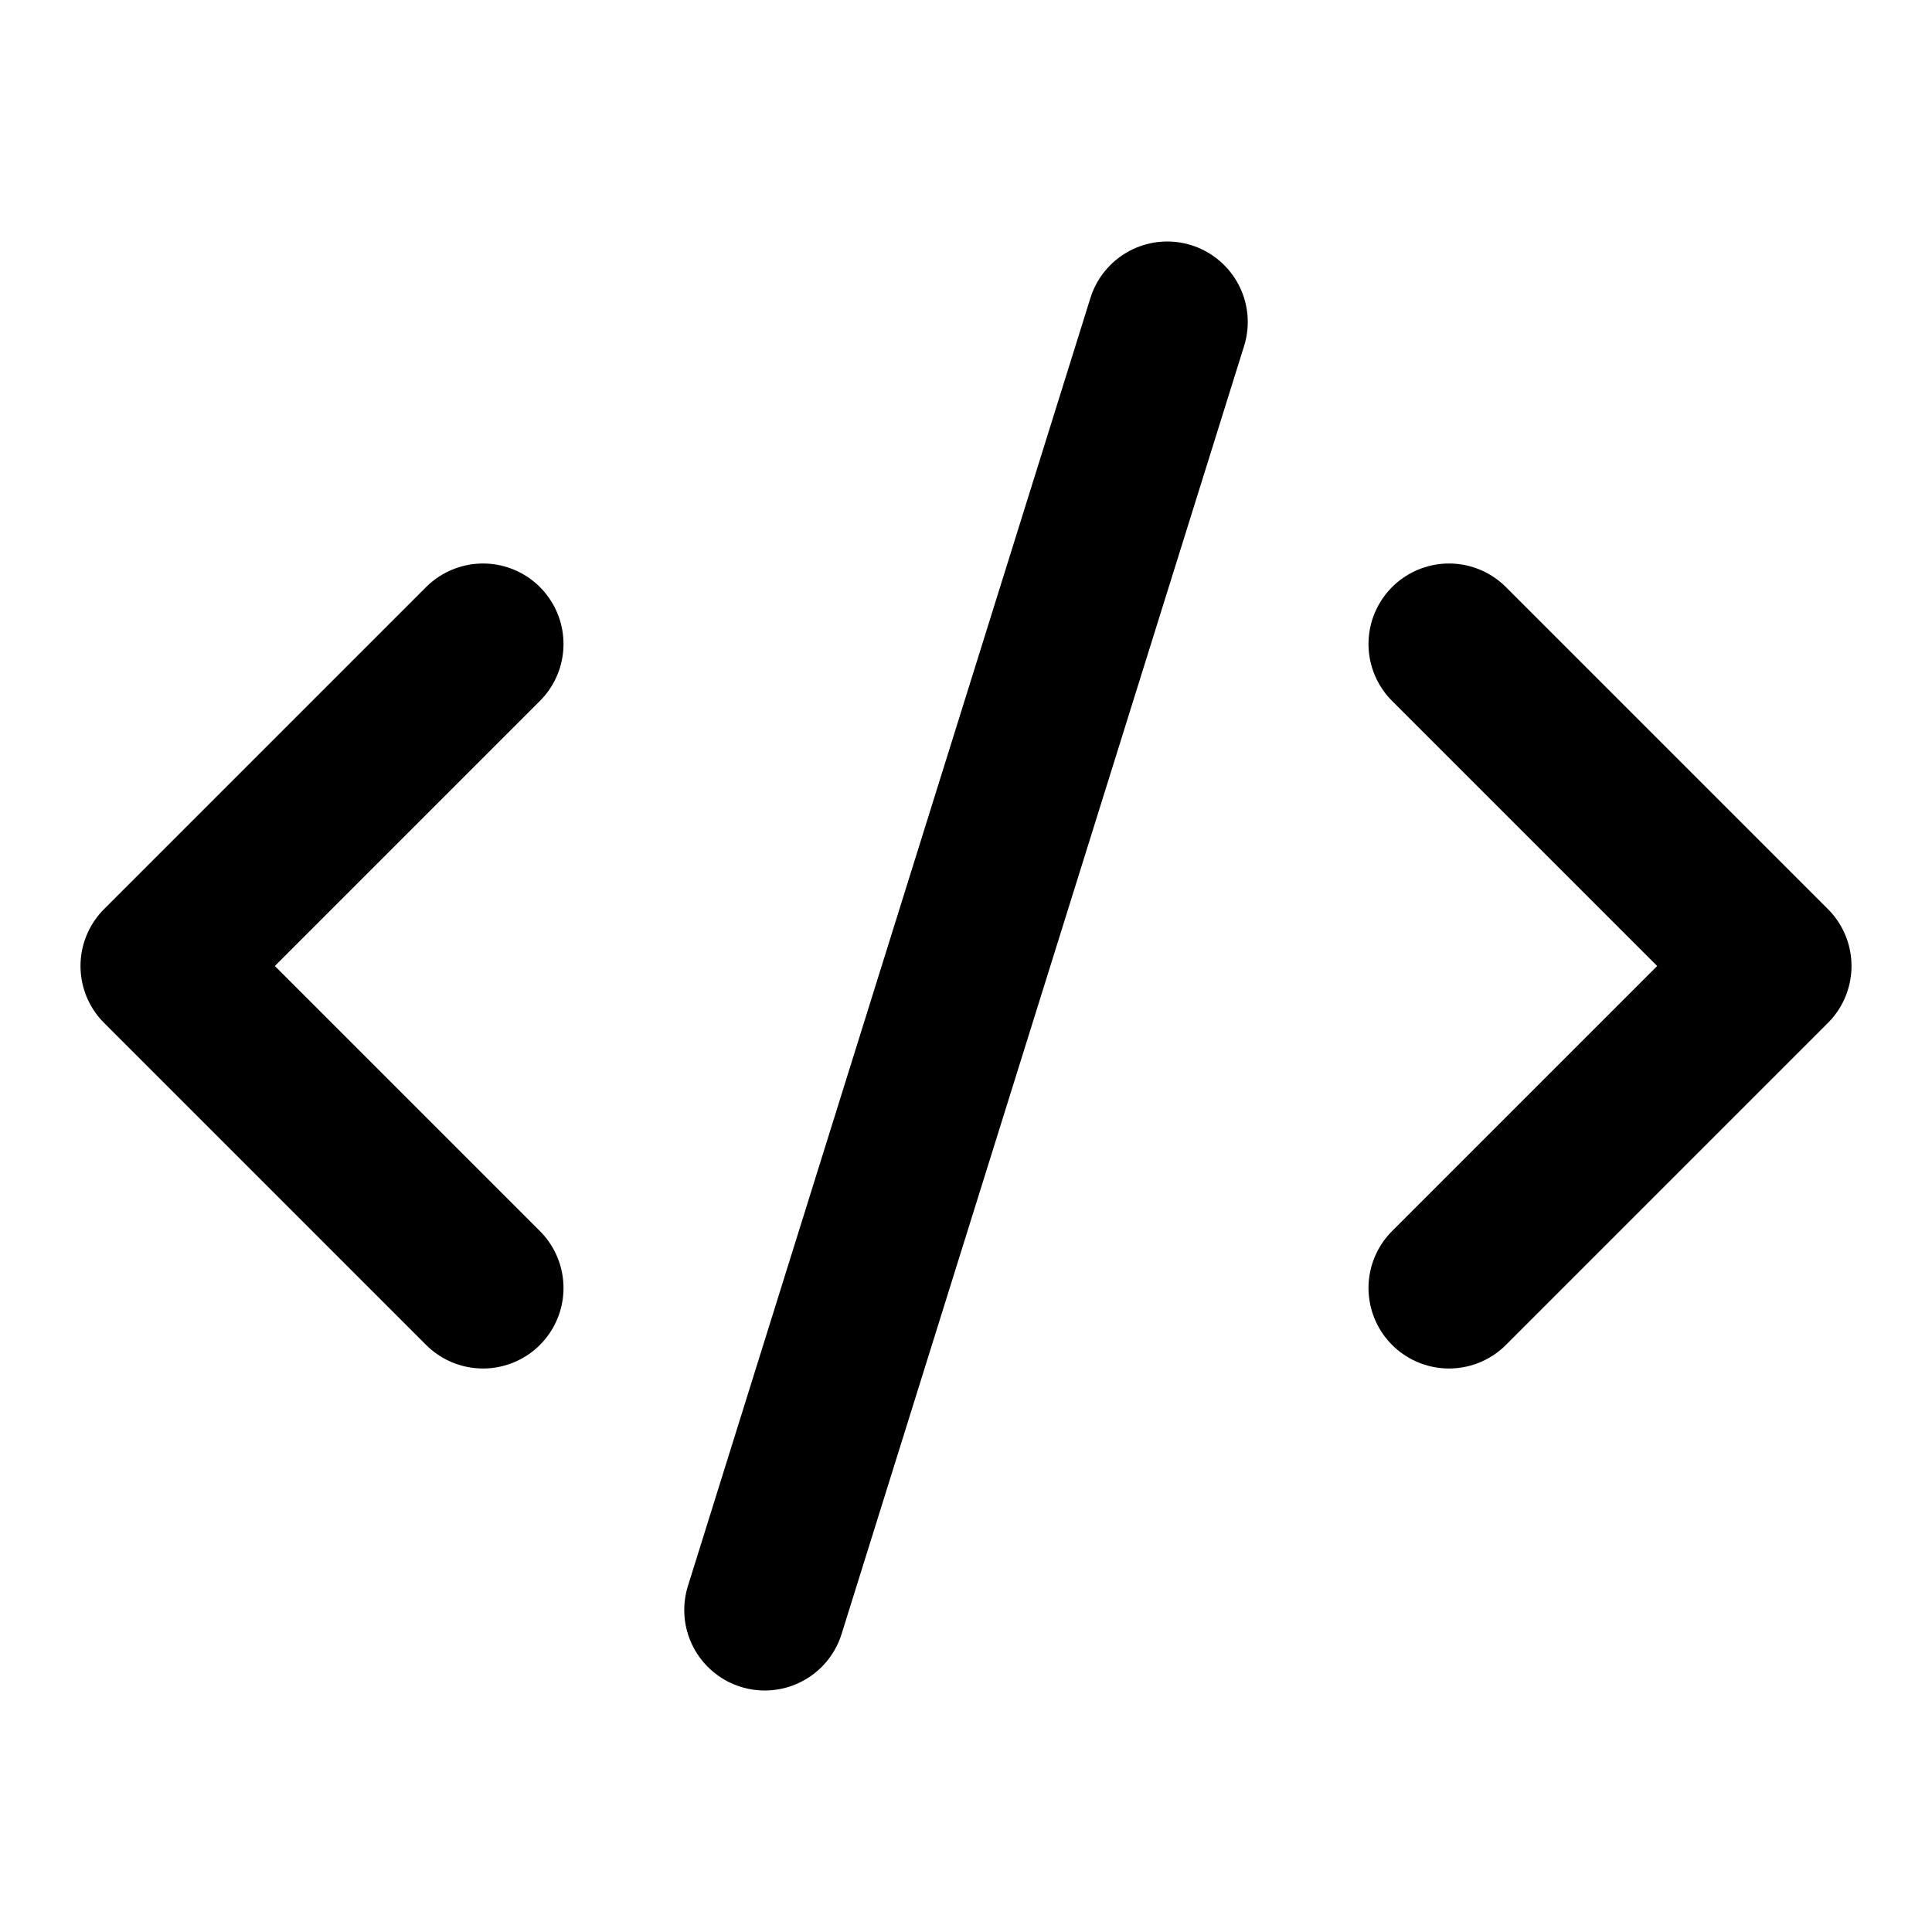
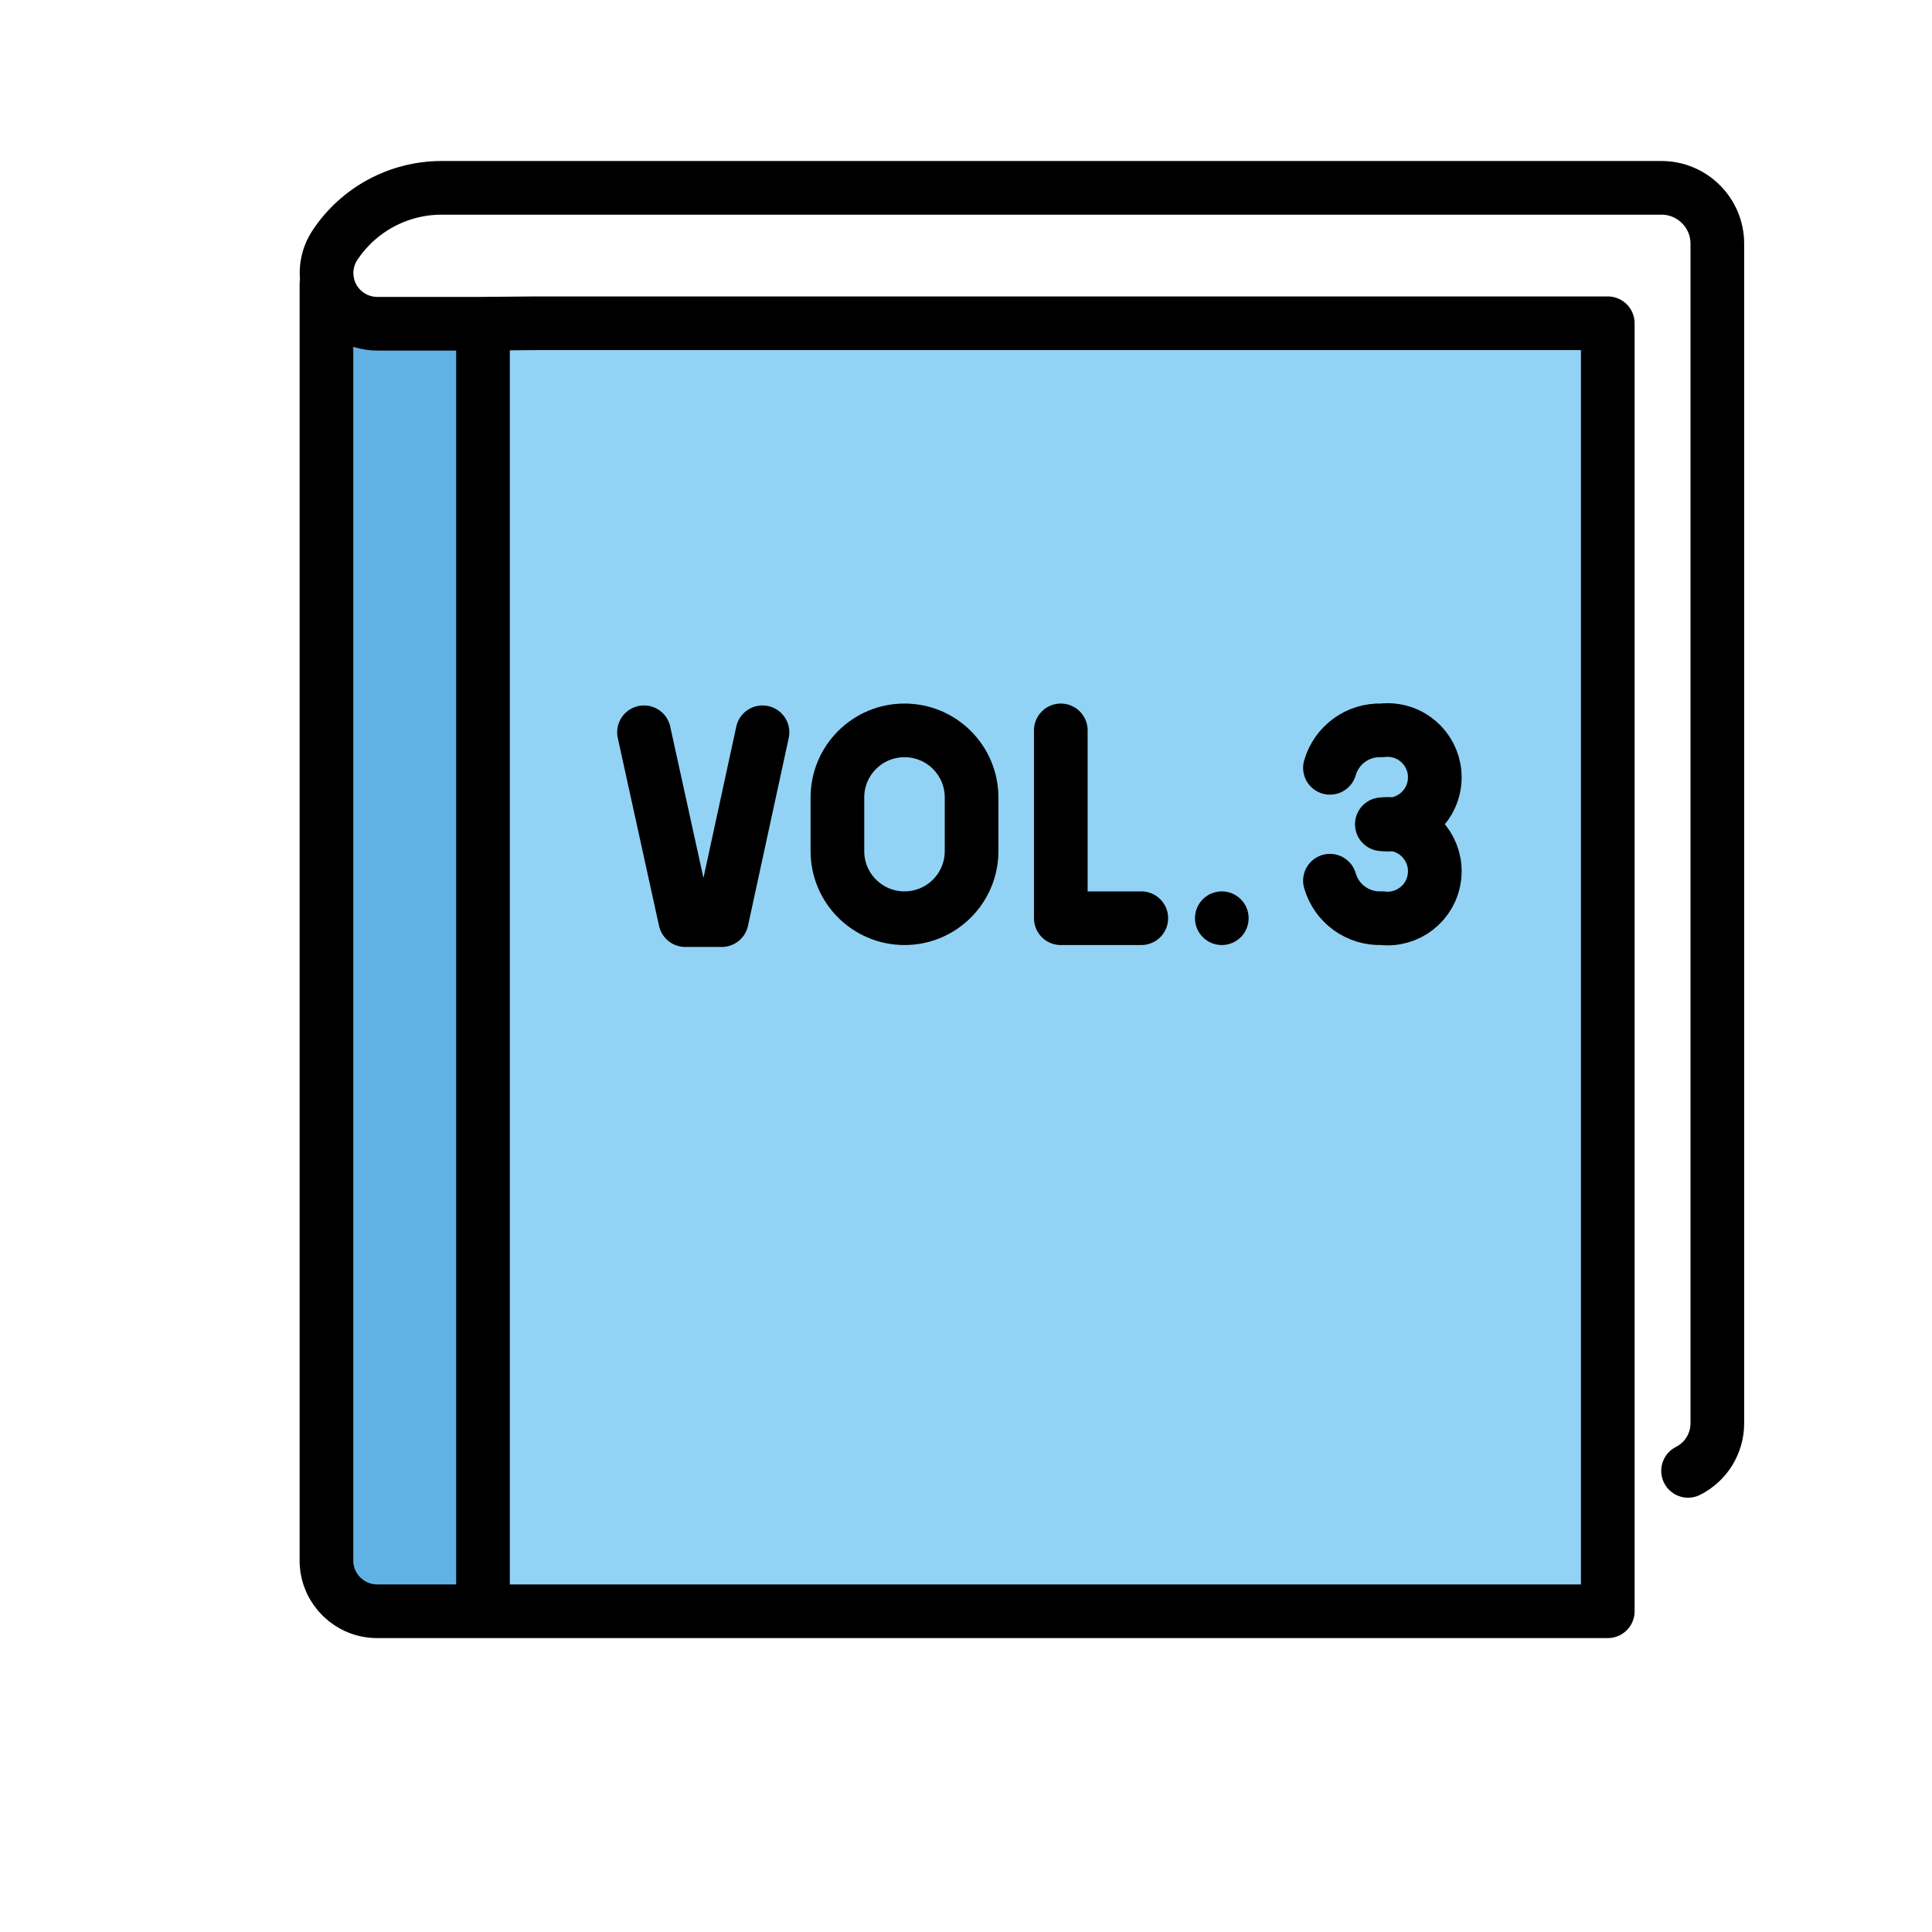
- <svg xmlns="http://www.w3.org/2000/svg" width="24" height="24" viewBox="0 0 24 24" fill="none" stroke="currentColor" stroke-width="2" stroke-linecap="round" stroke-linejoin="round">
-   <path d="m18 16 4-4-4-4" />
-   <path d="m6 8-4 4 4 4" />
-   <path d="m14.5 4-5 16" />
+ <svg xmlns="http://www.w3.org/2000/svg" id="emoji" viewBox="0 0 72 72">
+   <g id="color">
+     <rect x="18" y="12" width="42" height="47.5" fill="#92d3f5" />
+     <path fill="#61b2e4" d="m12.5,12h6.492l-1.25,47.5h-2.736c-1.66,0-2.506-1.346-2.506-3.006V12Z" />
+   </g>
+   <g id="line">
+     <line x1="18" x2="18" y1="13" y2="59" fill="none" stroke="#000" stroke-linecap="round" stroke-linejoin="round" stroke-width="2" />
+     <path fill="none" stroke="#000" stroke-linecap="round" stroke-linejoin="round" stroke-width="2" d="m62.909,54.815c.668-.337,1.089-1.02,1.091-1.768V9.083c0-1.151-.933-2.083-2.083-2.083H16.459c-1.597,0-3.089.8-3.973,2.13h0c-.578.869-.342,2.041.527,2.619.31.206.674.316,1.046.316h3.809l2.133-.018h39.916v48H14.058c-1.029.001-1.87-.821-1.892-1.85V10.575" />
+     <g>
+       <polyline fill="none" stroke="#000" stroke-linecap="round" stroke-linejoin="round" stroke-width="2" points="39.533 27.219 39.533 34.219 42.533 34.219" />
+       <path fill="none" stroke="#000" stroke-linecap="round" stroke-linejoin="round" stroke-width="2" d="m33.708,34.219h0c-1.381,0-2.5-1.119-2.5-2.5v-2c0-1.381,1.119-2.5,2.5-2.5h0c1.381,0,2.5,1.119,2.5,2.5v2c0,1.381-1.119,2.5-2.5,2.5Z" />
+       <circle cx="45.533" cy="34.219" r="1" />
+       <polyline fill="none" stroke="#000" stroke-linecap="round" stroke-linejoin="round" stroke-width="2" points="28.416 27.29 26.898 34.29 26.208 34.29 25.537 34.29 24 27.29" />
+       <path fill="none" stroke="#000" stroke-linecap="round" stroke-linejoin="round" stroke-width="2" d="m49.563,32.821c.246.856,1.044,1.433,1.934,1.397h0c.967.117,1.845-.572,1.961-1.539.117-.967-.572-1.845-1.539-1.961-.14-.017-.282-.017-.422,0,.967.117,1.845-.572,1.961-1.539.117-.967-.572-1.845-1.539-1.961-.14-.017-.282-.017-.422,0h0c-.89-.035-1.688.542-1.934,1.397" />
+     </g>
+   </g>
</svg>
